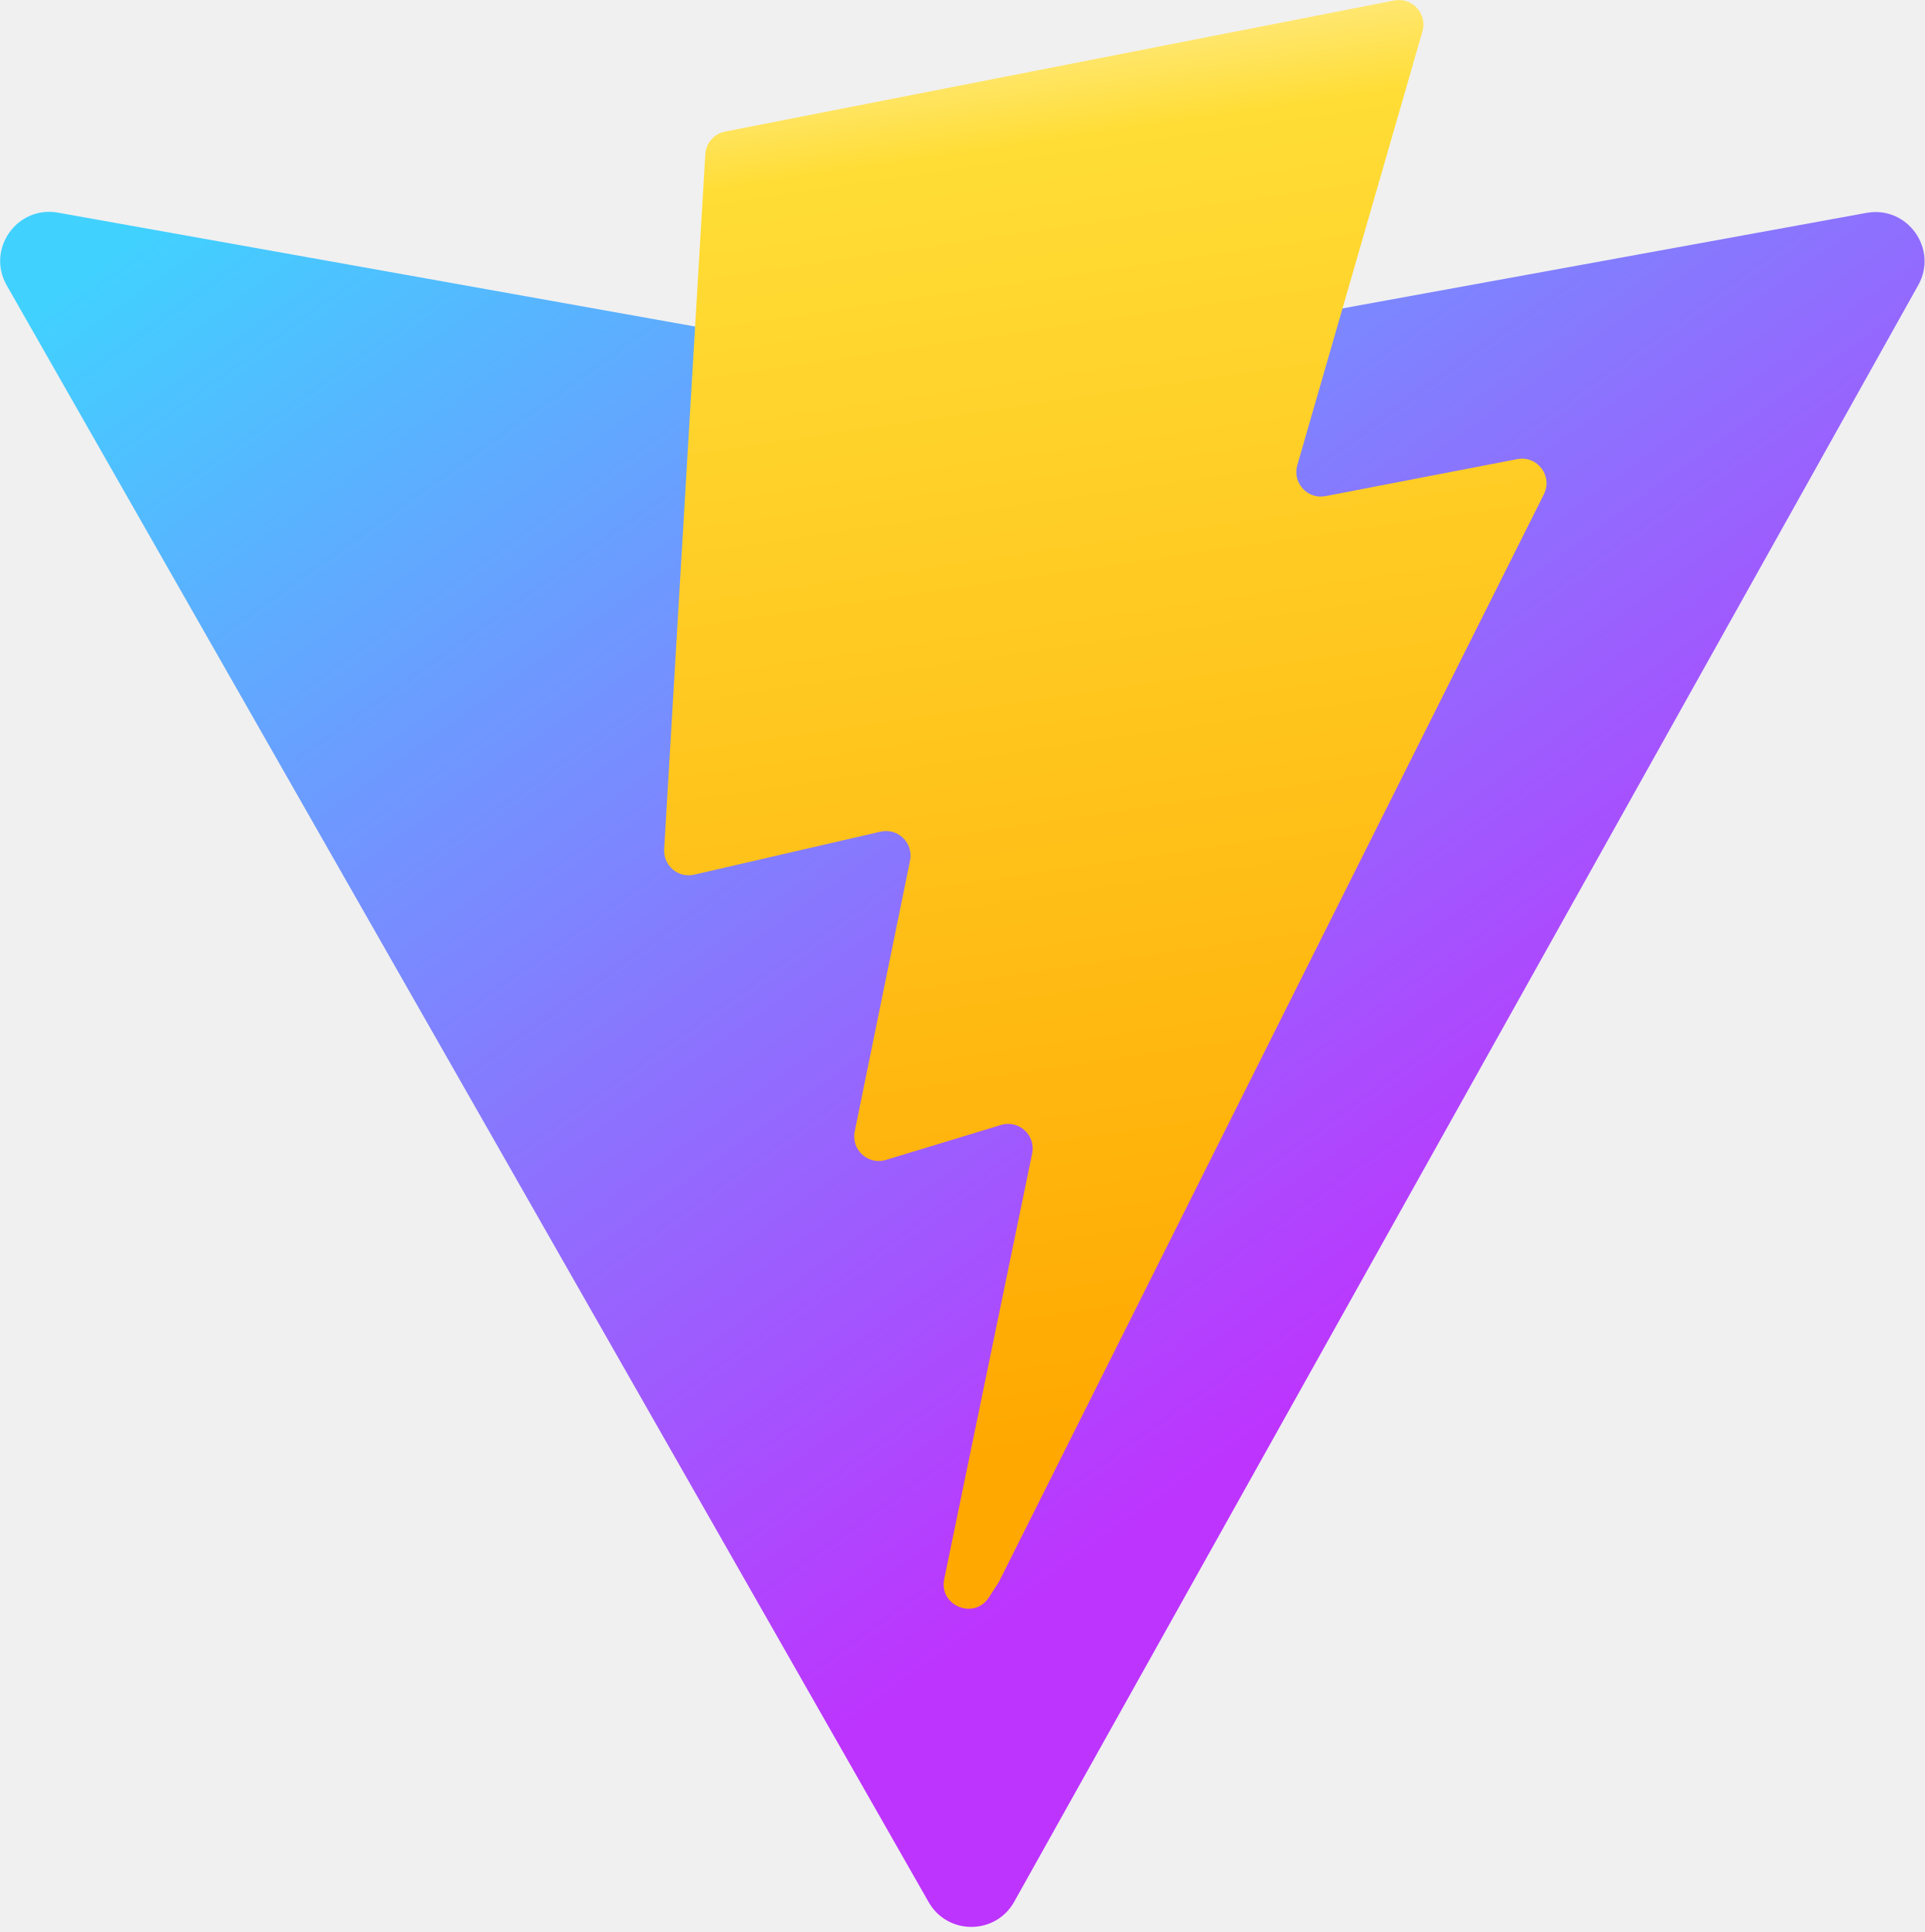
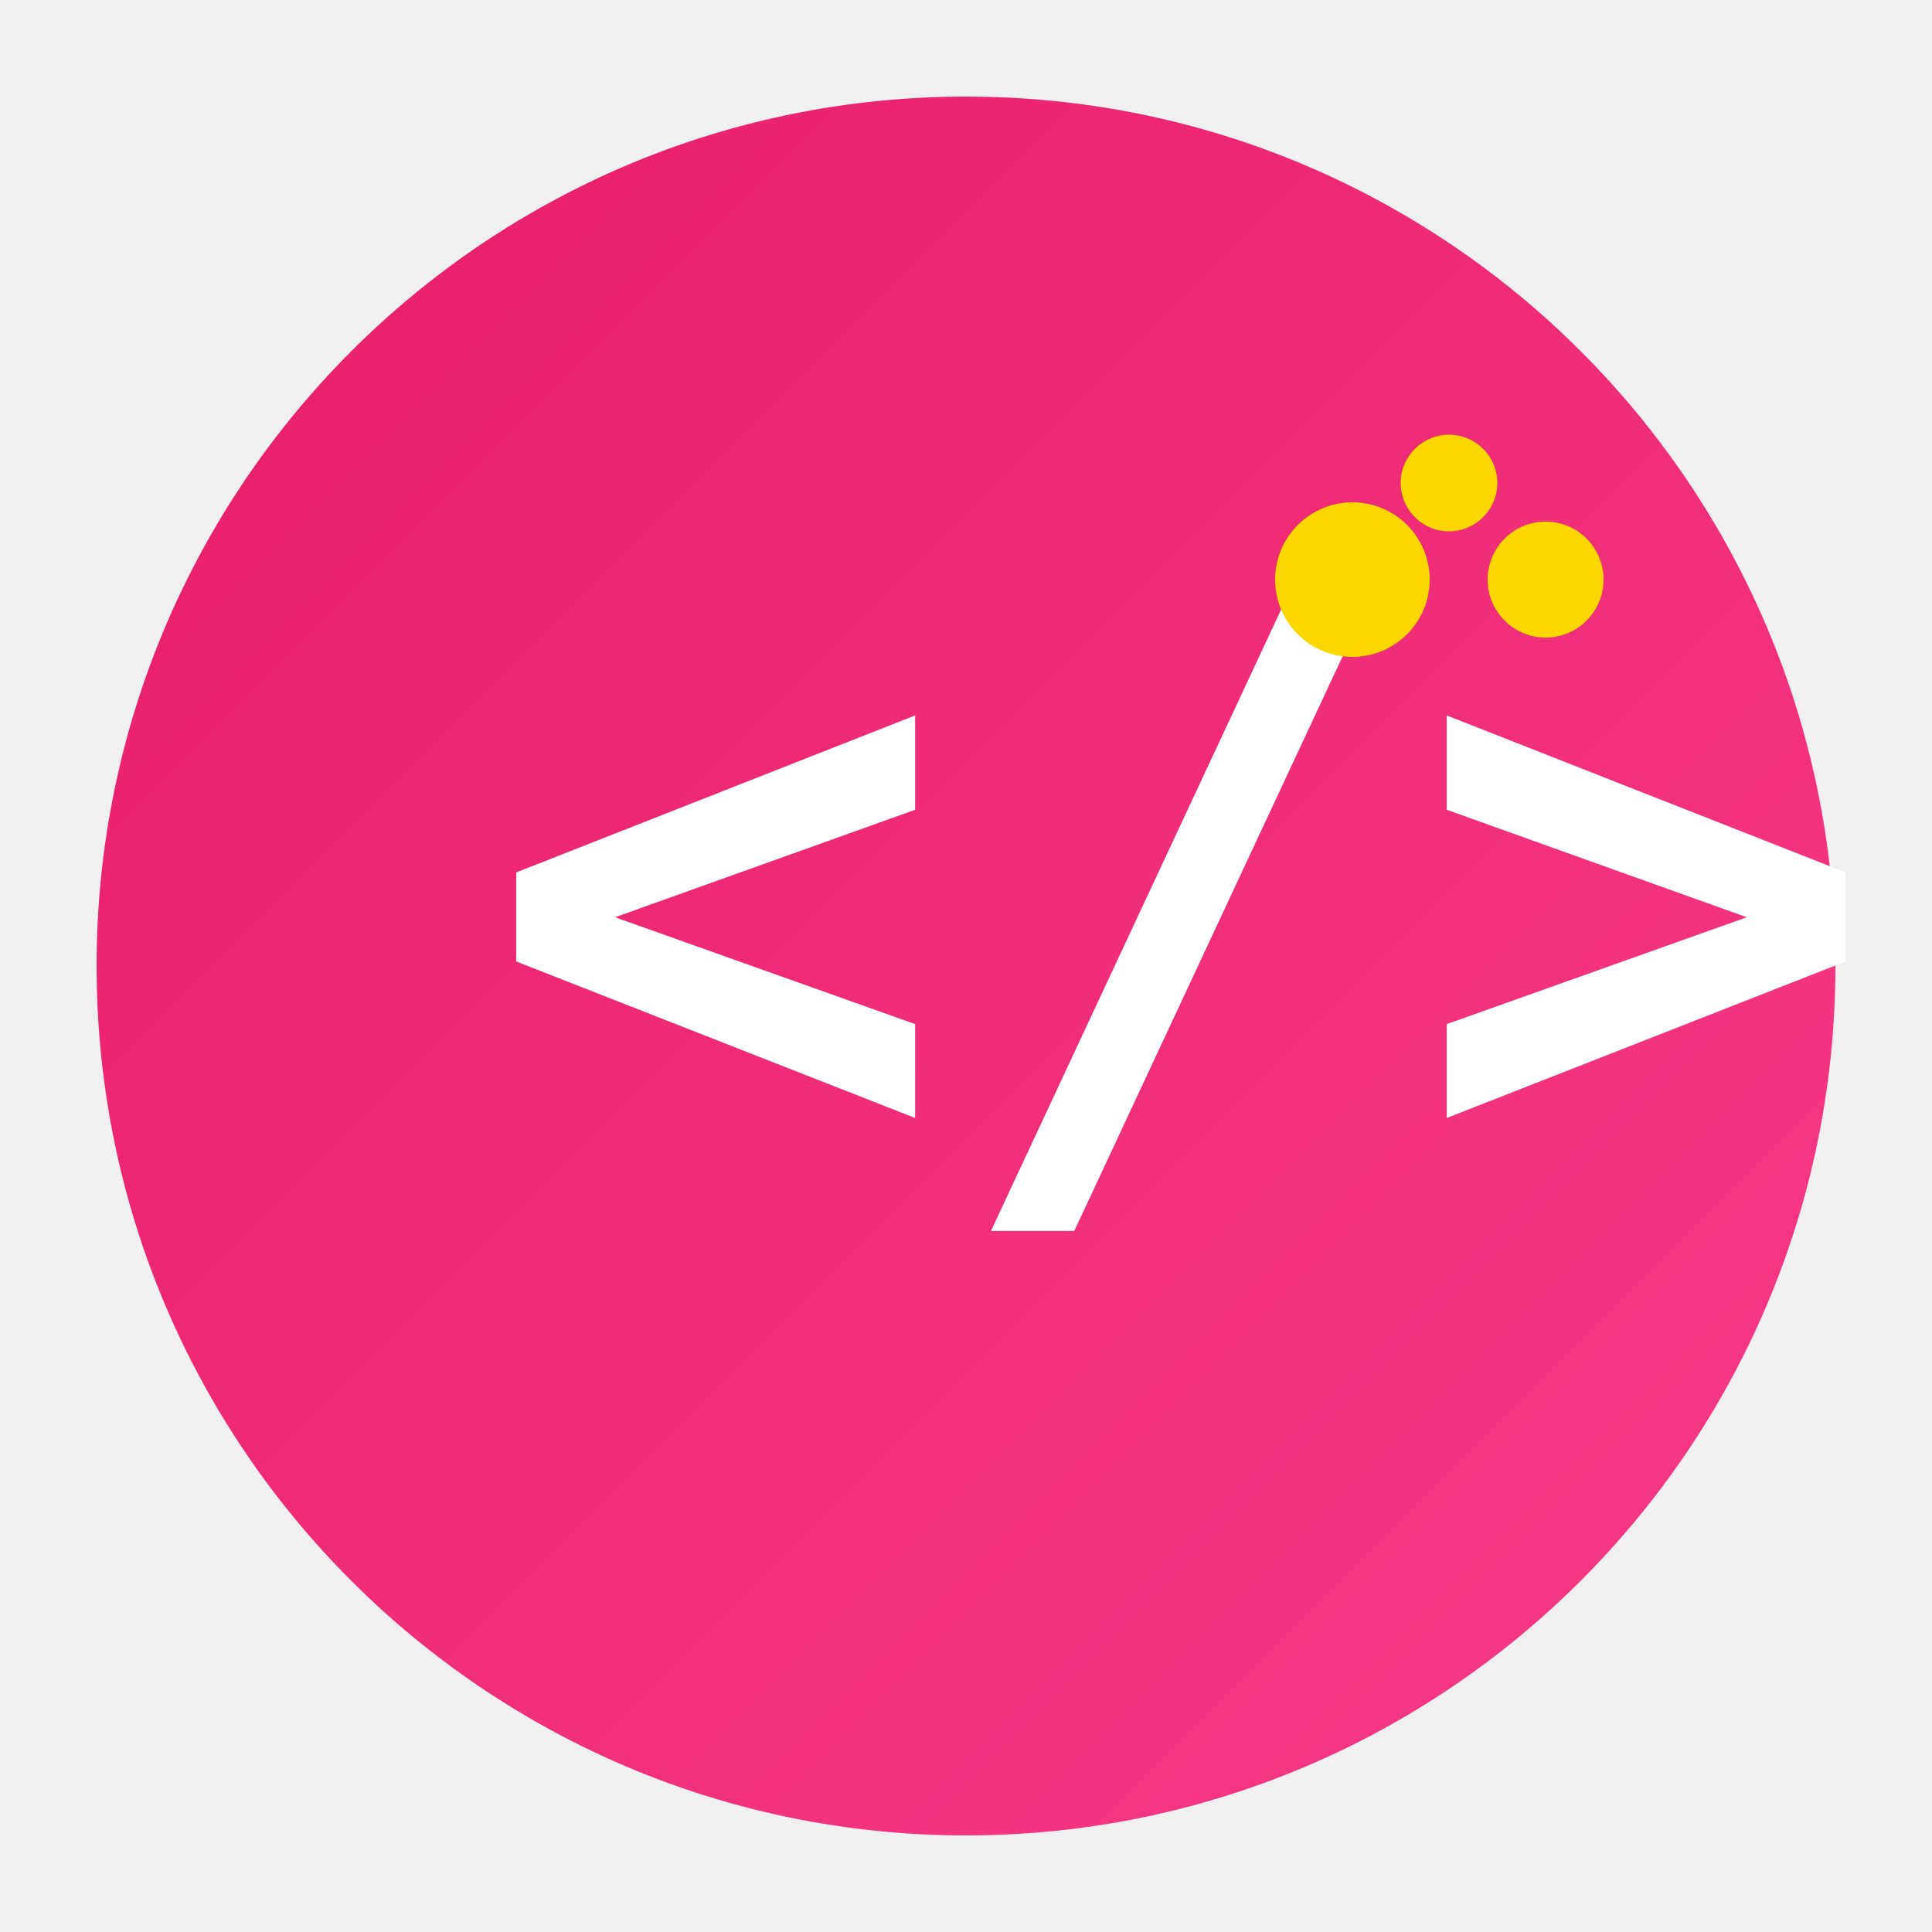
- <svg xmlns="http://www.w3.org/2000/svg" aria-hidden="true" role="img" class="iconify iconify--logos" width="31.88" height="32" preserveAspectRatio="xMidYMid meet" viewBox="0 0 256 257">
+ <svg xmlns="http://www.w3.org/2000/svg" width="200" height="200">
  <defs>
-     <linearGradient id="IconifyId1813088fe1fbc01fb466" x1="-.828%" x2="57.636%" y1="7.652%" y2="78.411%">
-       <stop offset="0%" stop-color="#41D1FF" />
-       <stop offset="100%" stop-color="#BD34FE" />
-     </linearGradient>
-     <linearGradient id="IconifyId1813088fe1fbc01fb467" x1="43.376%" x2="50.316%" y1="2.242%" y2="89.03%">
-       <stop offset="0%" stop-color="#FFEA83" />
-       <stop offset="8.333%" stop-color="#FFDD35" />
-       <stop offset="100%" stop-color="#FFA800" />
+     <linearGradient id="grad1" x1="0%" y1="0%" x2="100%" y2="100%">
+       <stop offset="0%" style="stop-color:#e71d68;stop-opacity:1" />
+       <stop offset="100%" style="stop-color:#f83b87;stop-opacity:1" />
    </linearGradient>
  </defs>
-   <path fill="url(#IconifyId1813088fe1fbc01fb466)" d="M255.153 37.938L134.897 252.976c-2.483 4.44-8.862 4.466-11.382.048L.875 37.958c-2.746-4.814 1.371-10.646 6.827-9.67l120.385 21.517a6.537 6.537 0 0 0 2.322-.004l117.867-21.483c5.438-.991 9.574 4.796 6.877 9.62Z" />
-   <path fill="url(#IconifyId1813088fe1fbc01fb467)" d="M185.432.063L96.44 17.501a3.268 3.268 0 0 0-2.634 3.014l-5.474 92.456a3.268 3.268 0 0 0 3.997 3.378l24.777-5.718c2.318-.535 4.413 1.507 3.936 3.838l-7.361 36.047c-.495 2.426 1.782 4.5 4.151 3.78l15.304-4.649c2.372-.72 4.652 1.36 4.15 3.788l-11.698 56.621c-.732 3.542 3.979 5.473 5.943 2.437l1.313-2.028l72.516-144.72c1.215-2.423-.88-5.186-3.54-4.672l-25.505 4.922c-2.396.462-4.435-1.77-3.759-4.114l16.646-57.705c.677-2.35-1.37-4.583-3.769-4.113Z" />
+   <circle cx="100" cy="100" r="90" fill="url(#grad1)" />
+   <text x="50" y="120" font-family="monospace" font-size="80" fill="white" font-weight="bold">&lt;/&gt;</text>
+   <circle cx="140" cy="60" r="8" fill="#FFD700" />
+   <circle cx="150" cy="50" r="5" fill="#FFD700" />
+   <circle cx="160" cy="60" r="6" fill="#FFD700" />
</svg>
